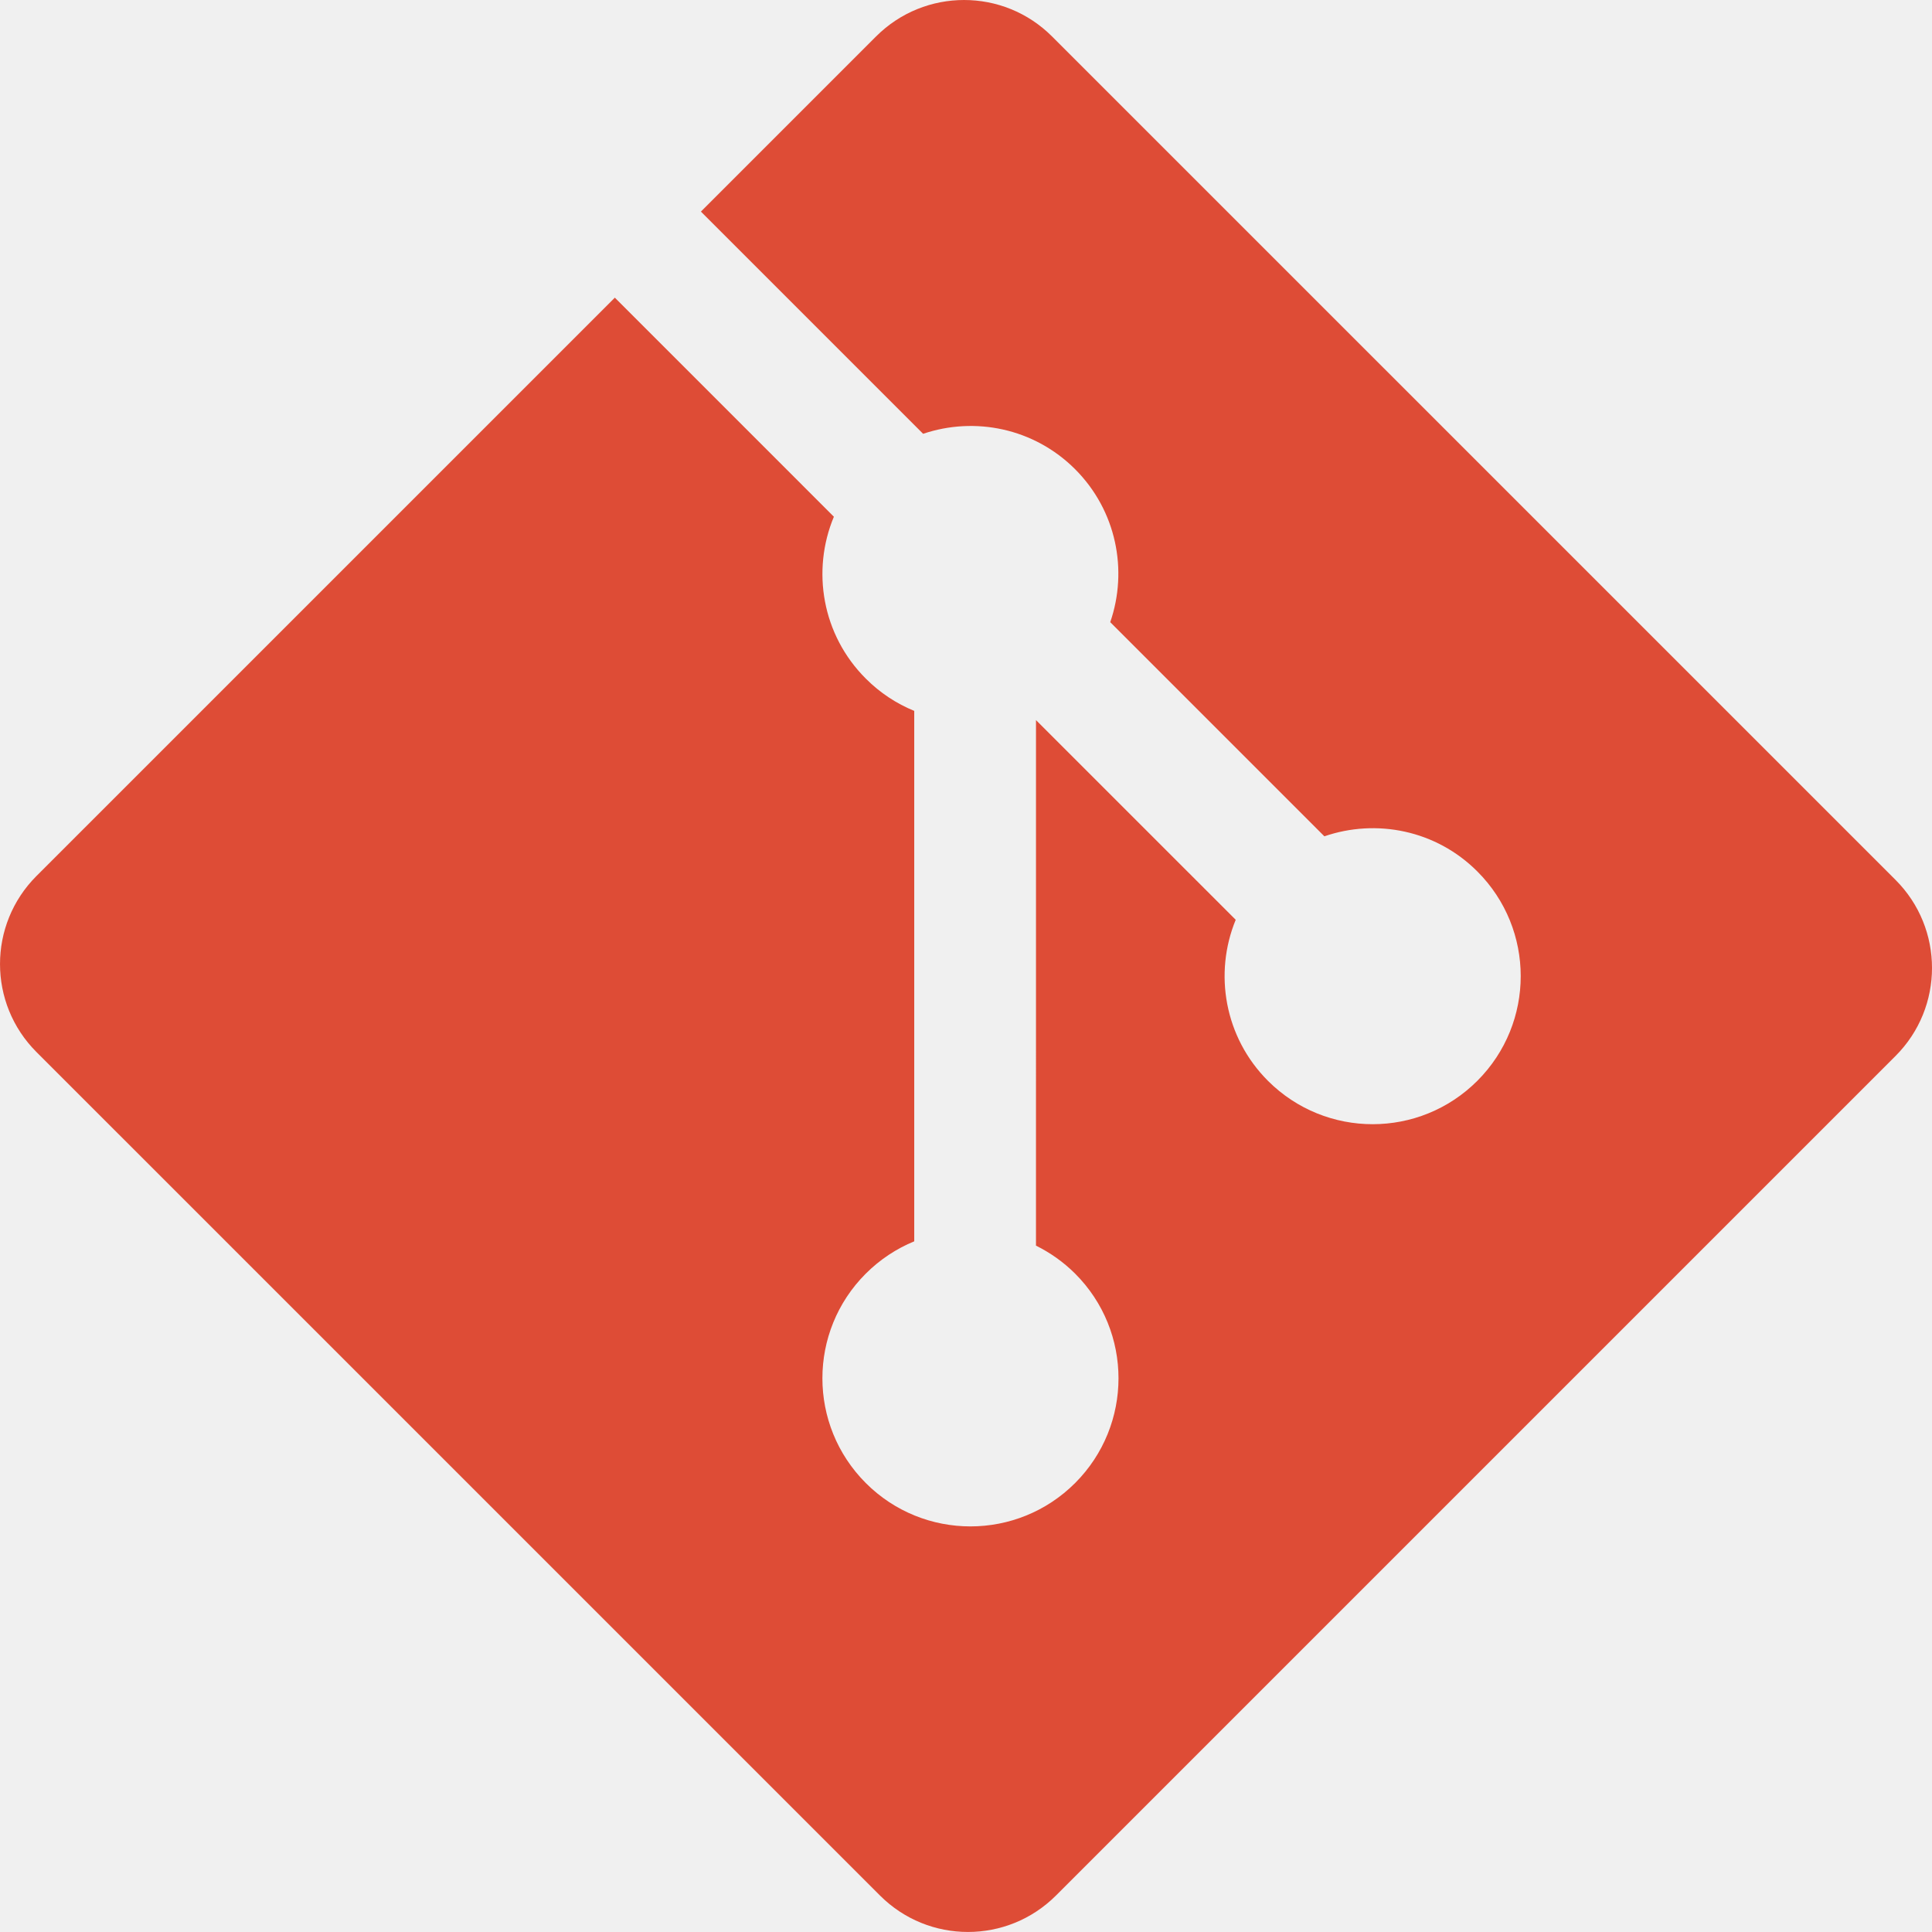
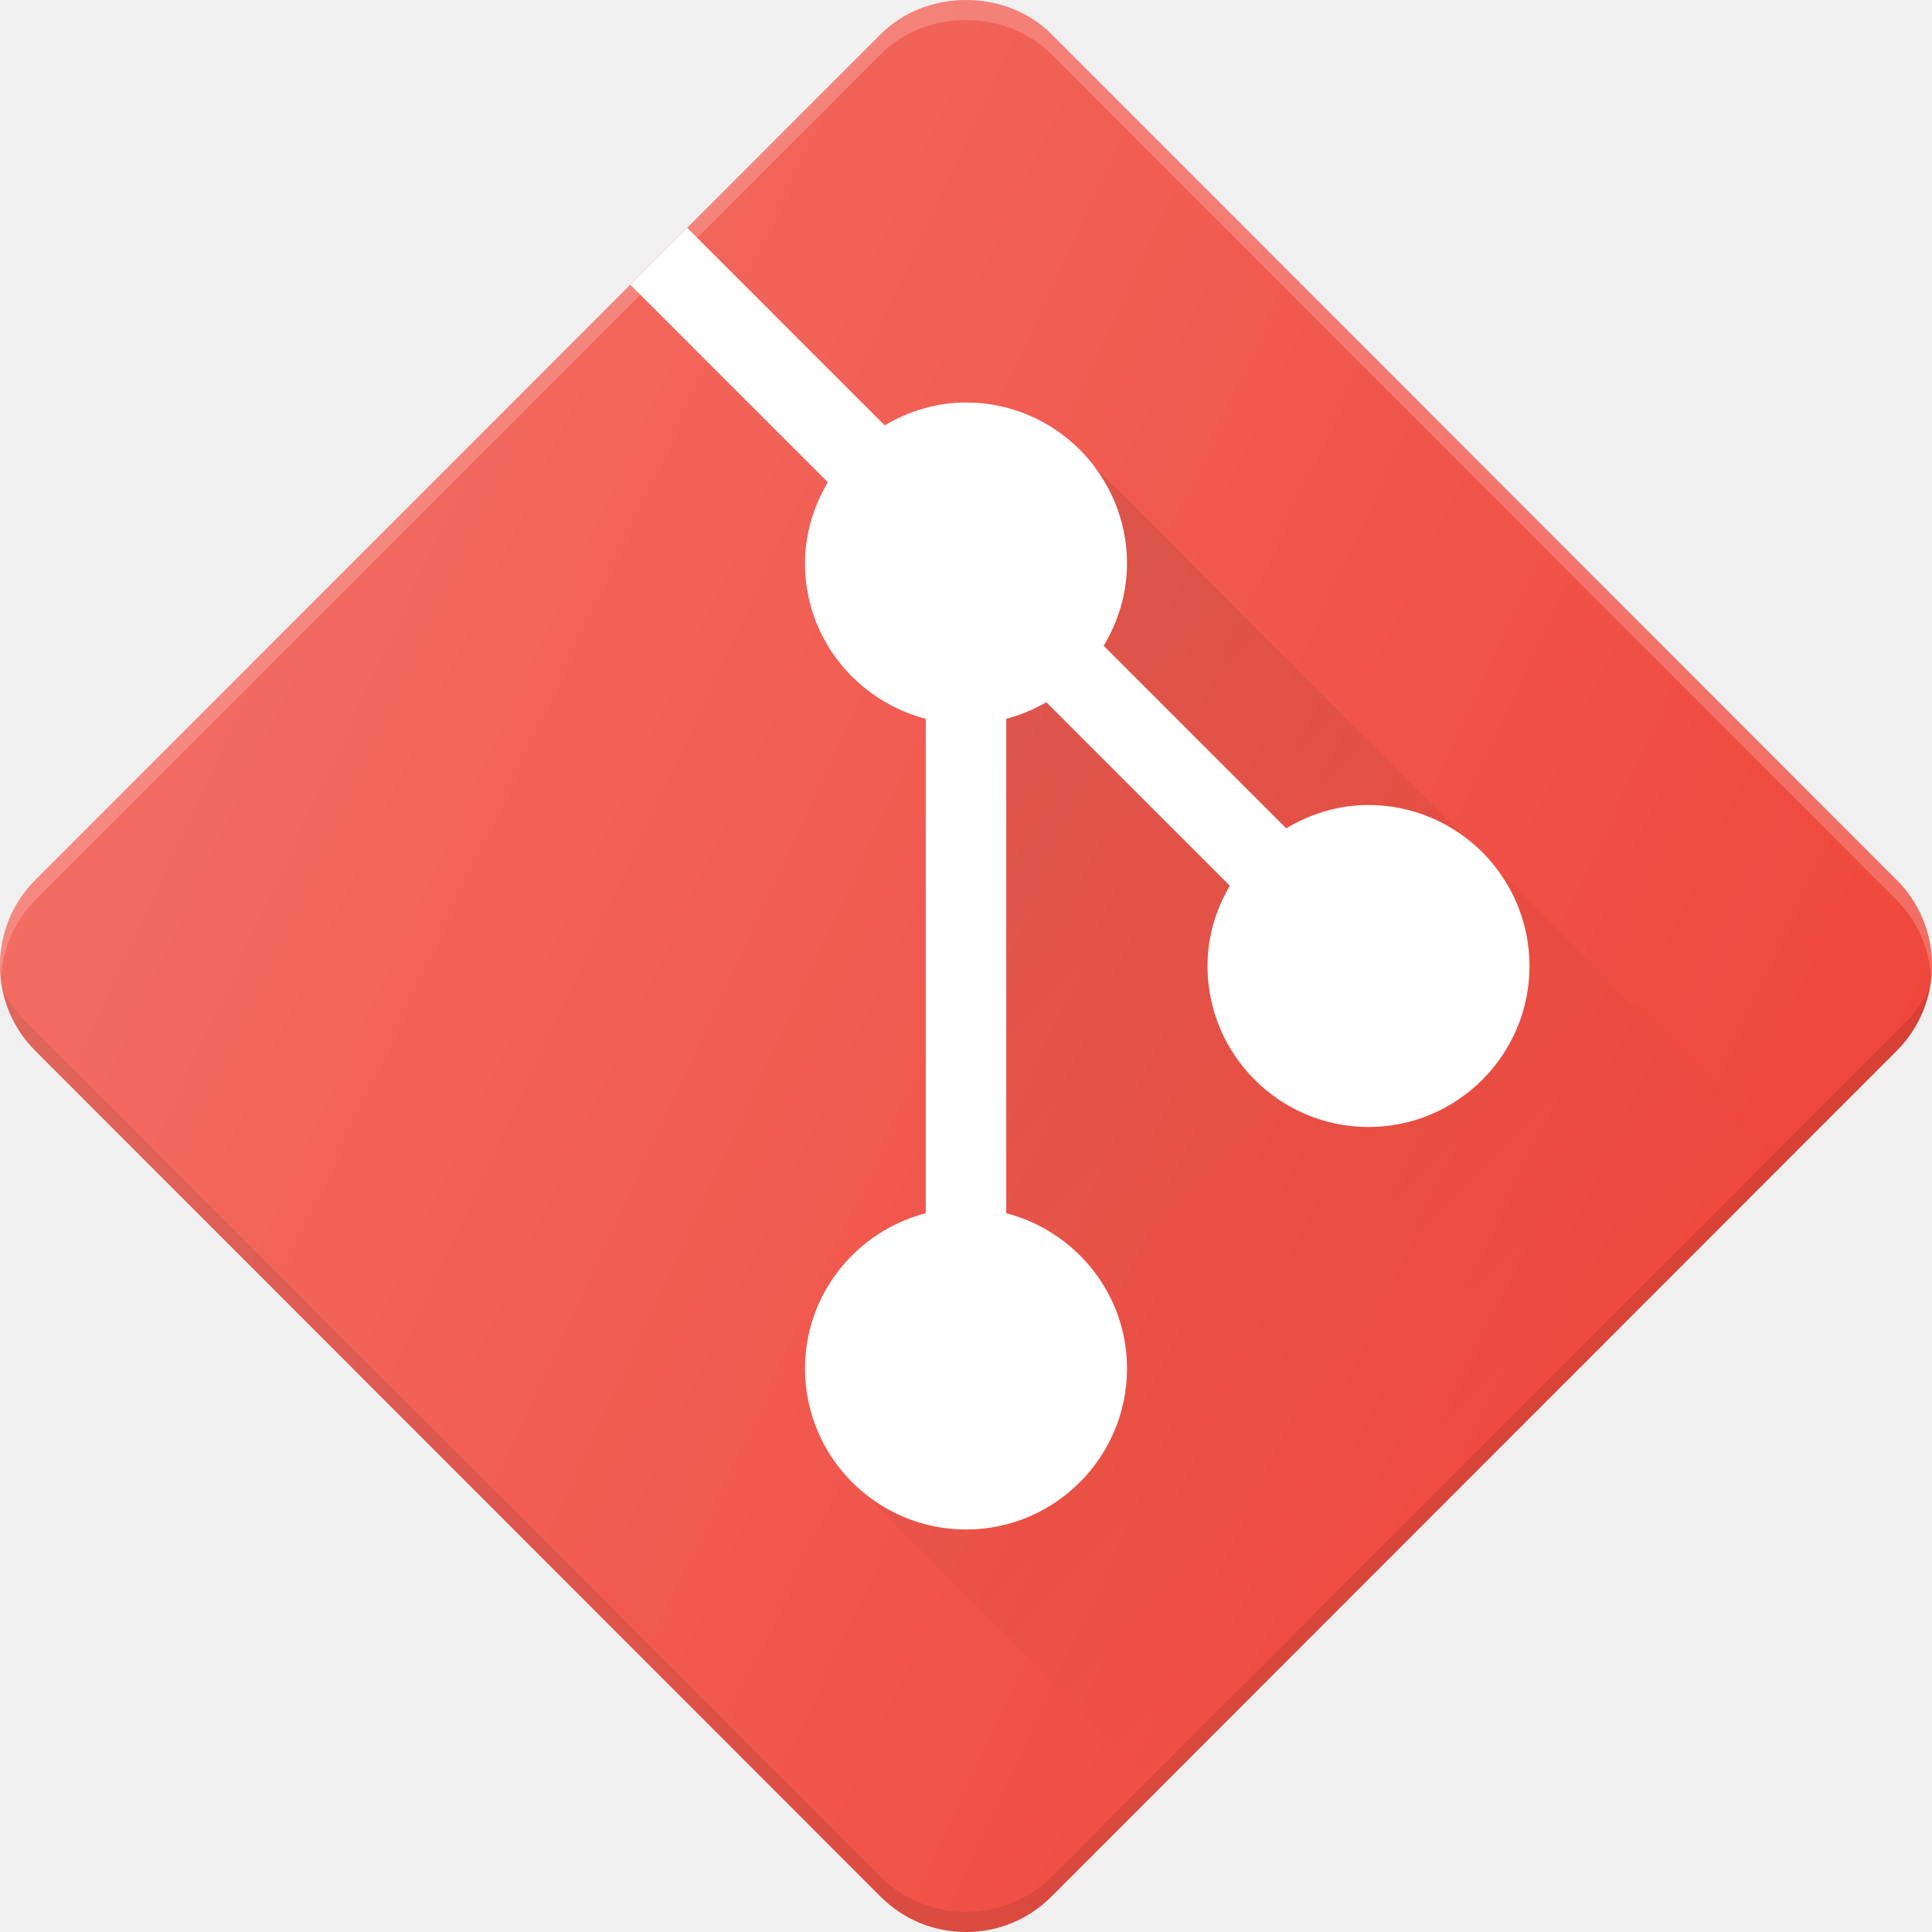
- <svg xmlns="http://www.w3.org/2000/svg" width="256px" height="256px" viewBox="0 0 256 256" version="1.1" preserveAspectRatio="xMidYMid">
+ <svg xmlns="http://www.w3.org/2000/svg" width="512px" height="512px" enable-background="new 0 0 24 24" id="Layer_1" version="1.1" viewBox="0 0 24 24" xml:space="preserve">
  <g>
-     <path d="M251.172,116.594 L139.399,4.828 C132.966,-1.609 122.526,-1.609 116.085,4.828 L92.875,28.038 L122.318,57.481 C129.16,55.169 137.006,56.72 142.46,62.174 C147.941,67.663 149.48,75.576 147.112,82.44 L175.487,110.816 C182.352,108.451 190.273,109.981 195.756,115.473 C203.419,123.133 203.419,135.548 195.756,143.213 C188.091,150.879 175.675,150.879 168.007,143.213 C162.243,137.444 160.819,128.978 163.738,121.877 L137.275,95.415 L137.272,165.052 C139.14,165.979 140.904,167.212 142.46,168.763 C150.123,176.423 150.123,188.838 142.46,196.509 C134.795,204.171 122.374,204.171 114.72,196.509 C107.057,188.838 107.057,176.423 114.72,168.763 C116.613,166.872 118.804,165.443 121.141,164.482 L121.141,94.196 C118.804,93.241 116.616,91.819 114.72,89.915 C108.914,84.117 107.518,75.598 110.493,68.469 L81.471,39.442 L4.831,116.077 C-1.609,122.52 -1.609,132.961 4.831,139.399 L116.605,251.167 C123.04,257.605 133.478,257.605 139.921,251.167 L251.172,139.918 C257.61,133.478 257.61,123.031 251.172,116.594" fill="#DE4C36" />
+     <path d="M23.562,10.932c-0.001,0-0.001-0-0.001-0L13.062,0.426   c-0.566-0.568-1.558-0.567-2.122-0L0.438,10.932C0.156,11.216,0,11.593,0,11.993   c0,0.401,0.156,0.778,0.439,1.061l10.499,10.506   C11.222,23.844,11.599,24,12,24s0.778-0.156,1.061-0.44l10.5-10.506   C23.844,12.771,24,12.393,24,11.993C24,11.593,23.844,11.216,23.562,10.932z" fill="#EF473B" />
+     <path d="M23.681,12.69l-10.609,10.616   C12.786,23.592,12.406,23.75,12,23.75s-0.786-0.158-1.073-0.445L0.319,12.69   c-0.124-0.124-0.219-0.268-0.292-0.422c0.055,0.296,0.195,0.569,0.413,0.786   l10.499,10.506C11.222,23.844,11.599,24,12,24s0.778-0.156,1.061-0.44   l10.5-10.506c0.217-0.217,0.358-0.49,0.413-0.786   C23.9,12.422,23.805,12.566,23.681,12.69z" fill="#010101" opacity="0.1" />
+     <path d="M17,10c-0.375,0-0.722,0.11-1.022,0.29l-2.268-2.268   C13.89,7.722,14,7.375,14,7c0-1.103-0.897-2-2-2   c-0.37,0-0.712,0.108-1.01,0.284L8.536,2.83L7.83,3.537l2.454,2.454   C10.108,6.288,10,6.63,10,7c0,0.929,0.64,1.705,1.5,1.929v6.142   C10.64,15.295,10,16.071,10,17c0,1.103,0.897,2,2,2s2-0.897,2-2   c0-0.929-0.64-1.705-1.5-1.929V8.929c0.177-0.046,0.343-0.116,0.497-0.206   l2.28,2.28C15.105,11.298,15,11.635,15,12c0,1.103,0.897,2,2,2s2-0.897,2-2   S18.103,10,17,10z" fill="#FFFFFF" />
+     <path d="M0.438,11.182L10.939,0.675   c0.564-0.567,1.556-0.567,2.122,0l10.499,10.506c0,0,0,0,0.001,0   c0.252,0.254,0.397,0.583,0.426,0.936C23.991,12.076,24,12.035,24,11.993   c0-0.4-0.156-0.777-0.438-1.061c-0.001,0-0.001-0-0.001-0L13.062,0.426   c-0.566-0.568-1.558-0.567-2.122-0L0.438,10.932C0.156,11.216,0,11.593,0,11.993   c0,0.042,0.009,0.083,0.012,0.125C0.042,11.765,0.186,11.436,0.438,11.182z" fill="#FFFFFF" opacity="0.2" />
+     <linearGradient gradientUnits="userSpaceOnUse" id="SVGID_1_" x1="9.669" x2="18.307" y1="9.676" y2="18.313">
+       <stop offset="0" style="stop-color:#010101;stop-opacity:0.1" />
+       <stop offset="1" style="stop-color:#010101;stop-opacity:0" />
+     </linearGradient>
+     <path d="M18.549,10.75C18.827,11.094,19,11.525,19,12   c0,1.103-0.897,2-2,2s-2-0.897-2-2c0-0.365,0.105-0.702,0.277-0.997L12.997,8.723   C12.843,8.813,12.677,8.883,12.5,8.929v6.142c0.86,0.224,1.5,1,1.5,1.929   c0,1.103-0.897,2-2,2c-0.511,0-0.974-0.199-1.328-0.516l3.732,3.732l7.803-7.808   L18.549,10.75z M13.71,8.022l2.268,2.268C16.278,10.11,16.625,10,17,10   c0.475,0,0.906,0.174,1.25,0.451l-4.678-4.678L13.57,5.776   C13.835,6.115,14,6.537,14,7C14,7.375,13.89,7.722,13.71,8.022z" fill="url(#SVGID_1_)" />
+     <linearGradient gradientUnits="userSpaceOnUse" id="SVGID_2_" x1="2.014" x2="21.983" y1="7.34" y2="16.652">
+       <stop offset="0" style="stop-color:#FFFFFF;stop-opacity:0.2" />
+       <stop offset="1" style="stop-color:#FFFFFF;stop-opacity:0" />
+     </linearGradient>
+     <path d="M23.562,10.932c-0.001,0-0.001-0-0.001-0L13.062,0.426   c-0.566-0.568-1.558-0.567-2.122-0L0.438,10.932C0.156,11.216,0,11.593,0,11.993   c0,0.401,0.156,0.778,0.439,1.061l10.499,10.506   C11.222,23.844,11.599,24,12,24s0.778-0.156,1.061-0.44l10.5-10.506   C23.844,12.771,24,12.393,24,11.993C24,11.593,23.844,11.216,23.562,10.932z" fill="url(#SVGID_2_)" />
  </g>
+   <g />
+   <g />
+   <g />
+   <g />
+   <g />
+   <g />
+   <g />
+   <g />
+   <g />
+   <g />
+   <g />
+   <g />
+   <g />
+   <g />
+   <g />
</svg>
